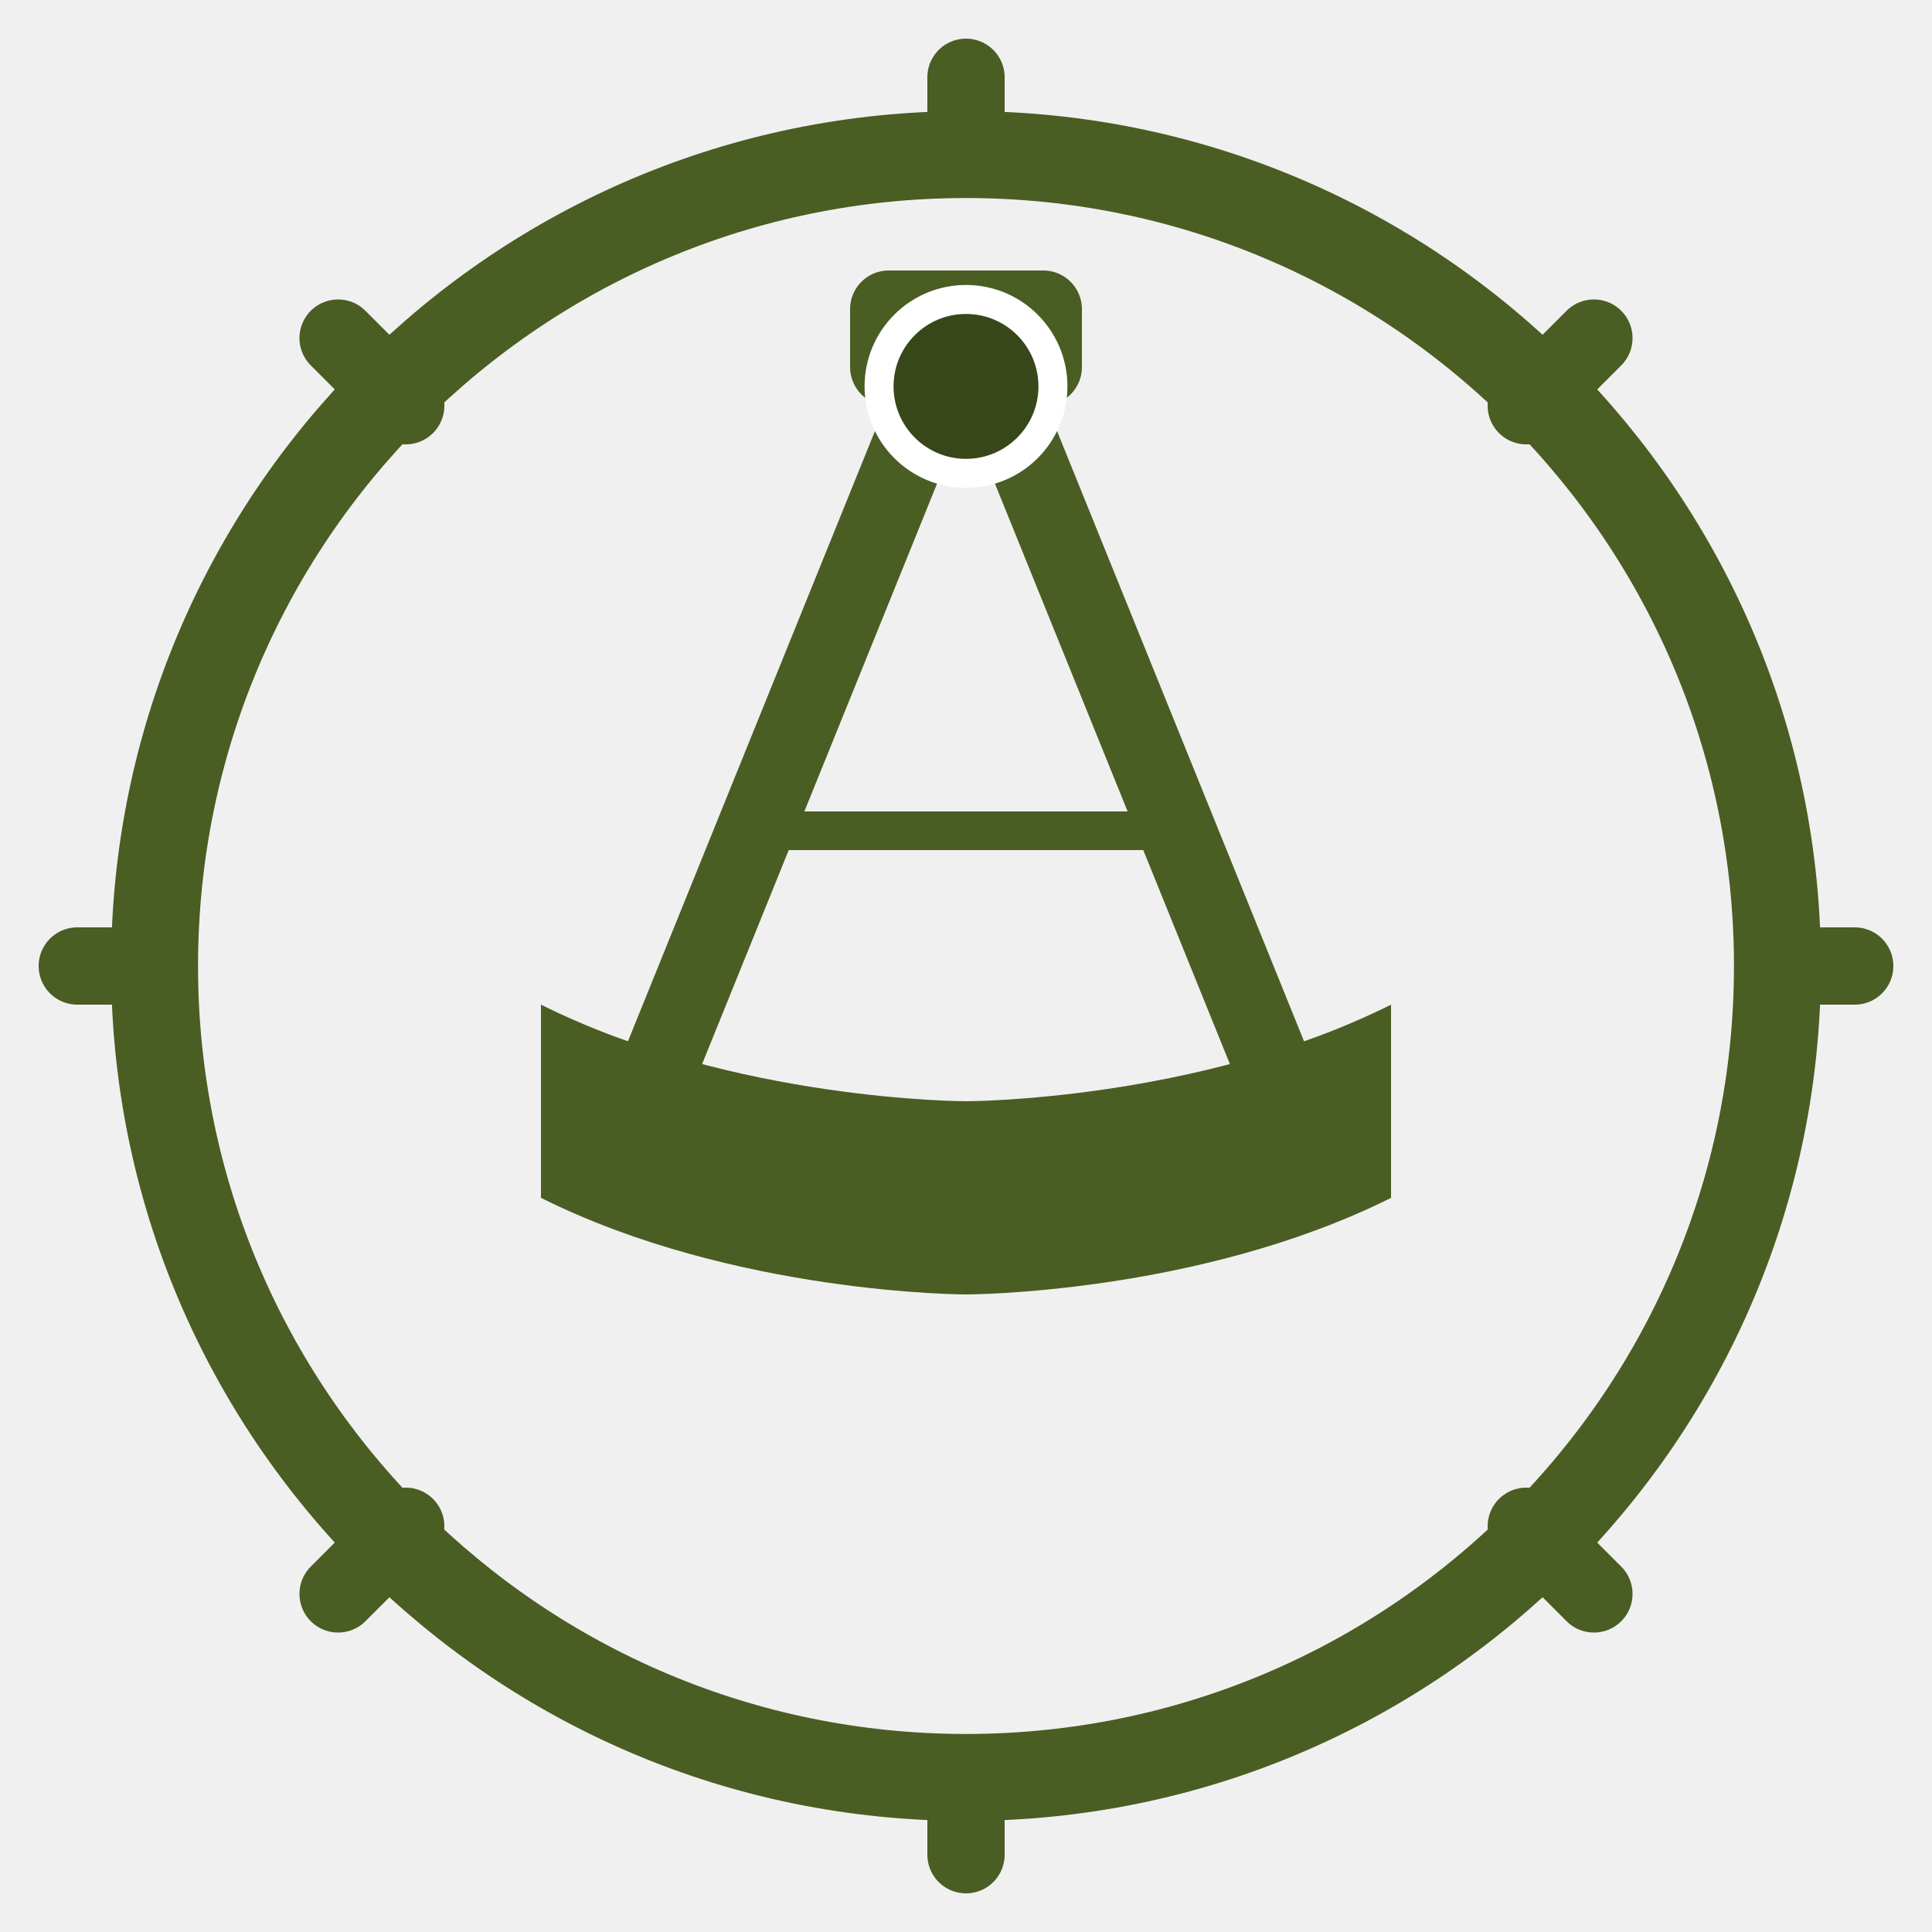
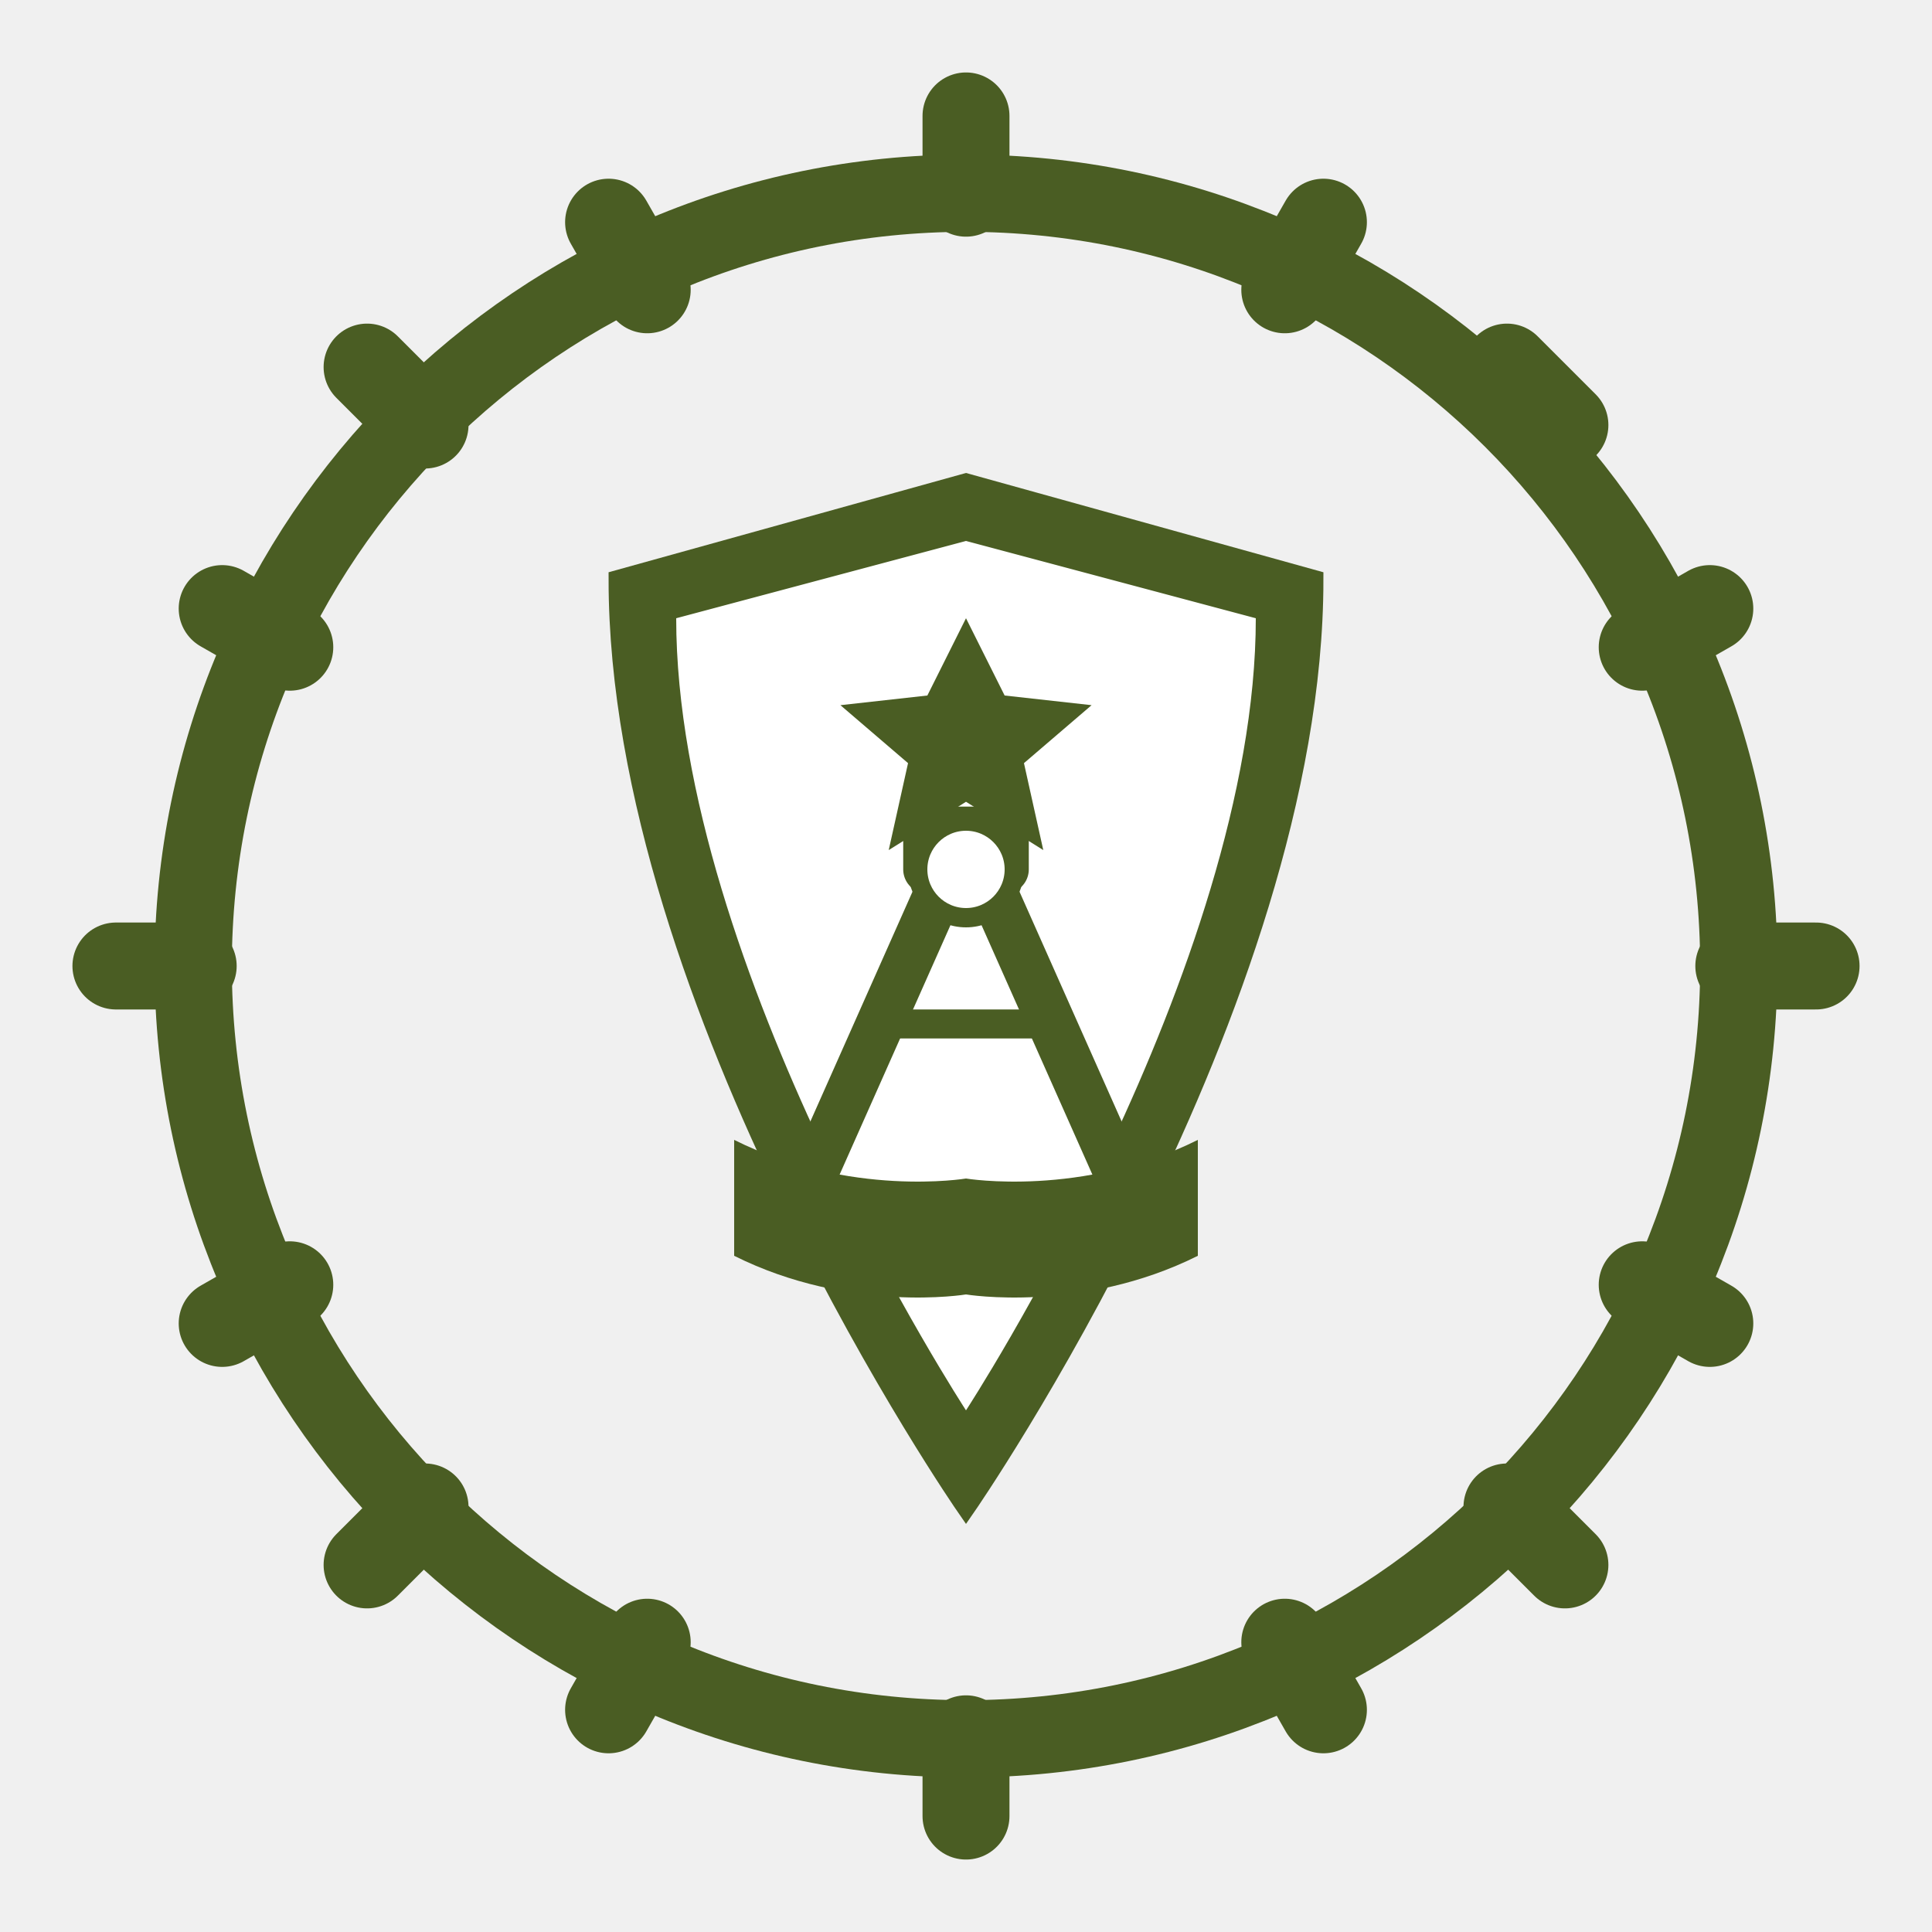
<svg xmlns="http://www.w3.org/2000/svg" viewBox="0 0 100 100" width="100%" height="100%">
-   <circle cx="50" cy="50" r="42" fill="none" stroke="#4A5D23" stroke-width="4.5" />
-   <path d="M 50 4 L 50 8 M 50 92 L 50 96 M 4 50 L 8 50 M 96 50 L 92 50 M 17.5 17.5 L 21 21 M 82.5 82.5 L 79 79 M 17.5 82.5 L 21 79 M 82.5 17.5 L 79 21" stroke="#4A5D23" stroke-width="4" stroke-linecap="round" />
-   <path d="M 28 62 C 38 67 50 67 50 67 C 50 67 62 67 72 62 L 72 52 C 62 57 50 57 50 57 C 50 57 38 57 28 52 Z" fill="#4A5D23" />
-   <path d="M 50 16 L 33 58 M 50 16 L 67 58 M 46 16 H 54 V 19 H 46 Z" fill="none" stroke="#4A5D23" stroke-width="4" stroke-linecap="round" stroke-linejoin="round" />
-   <circle cx="50" cy="20" r="4.5" fill="#38471A" stroke="#ffffff" stroke-width="1.5" />
-   <line x1="38" y1="43" x2="62" y2="43" stroke="#4A5D23" stroke-width="2" />
+   <circle cx="50" cy="50" r="40" fill="none" stroke="#4A5D23" stroke-width="4" />
+   <g stroke="#4A5D23" stroke-width="4.5" stroke-linecap="round">
+     <line x1="50" y1="6" x2="50" y2="10" />
+     <line x1="50" y1="90" x2="50" y2="94" />
+     <line x1="6" y1="50" x2="10" y2="50" />
+     <line x1="90" y1="50" x2="94" y2="50" />
+     <line x1="19" y1="19" x2="22" y2="22" />
+     <line x1="78" y1="78" x2="81" y2="81" />
+     <line x1="19" y1="81" x2="22" y2="78" />
+     <line x1="78" y1="19" x2="81" y2="22" />
+     <line x1="31.5" y1="11.5" x2="33.5" y2="15" />
+     <line x1="68.5" y1="88.5" x2="66.5" y2="85" />
+     <line x1="11.5" y1="31.5" x2="15" y2="33.5" />
+     <line x1="88.5" y1="68.5" x2="85" y2="66.5" />
+     <line x1="31.5" y1="88.5" x2="33.5" y2="85" />
+     <line x1="68.5" y1="11.5" x2="66.5" y2="15" />
+     <line x1="11.5" y1="68.5" x2="15" y2="66.5" />
+     <line x1="88.5" y1="31.5" x2="85" y2="33.5" />
+   </g>
+   <path d="M 32 30 C 32 30 50 25 50 25 C 50 25 68 30 68 30 C 68 52 50 78 50 78 C 50 78 32 52 32 30 Z" fill="#4A5D23" stroke="#4A5D23" stroke-width="1" />
+   <path d="M 35 32 C 35 32 50 28 50 28 C 50 28 65 32 65 32 C 65 50 50 73 50 73 C 50 73 35 50 35 32 Z" fill="#ffffff" />
+   <path d="M 50 32 L 52 36 L 56.5 36.5 L 53 39.5 L 54 44 L 50 41.5 L 46 44 L 47 39.5 L 43.5 36.5 L 48 36 Z" fill="#4A5D23" />
+   <path d="M 50 43 L 42 61 M 50 43 L 58 61 M 48 43 H 52 V 45 H 48 Z" fill="none" stroke="#4A5D23" stroke-width="2.5" stroke-linecap="round" stroke-linejoin="round" />
+   <circle cx="50" cy="45" r="2.5" fill="#ffffff" stroke="#4A5D23" stroke-width="1" />
+   <line x1="45.5" y1="53" x2="54.5" y2="53" stroke="#4A5D23" stroke-width="1.5" />
+   <path d="M 38 65 C 44 68 50 67 50 67 C 50 67 56 68 62 65 L 62 59 C 56 62 50 61 50 61 C 50 61 44 62 38 59 Z" fill="#4A5D23" />
</svg>
